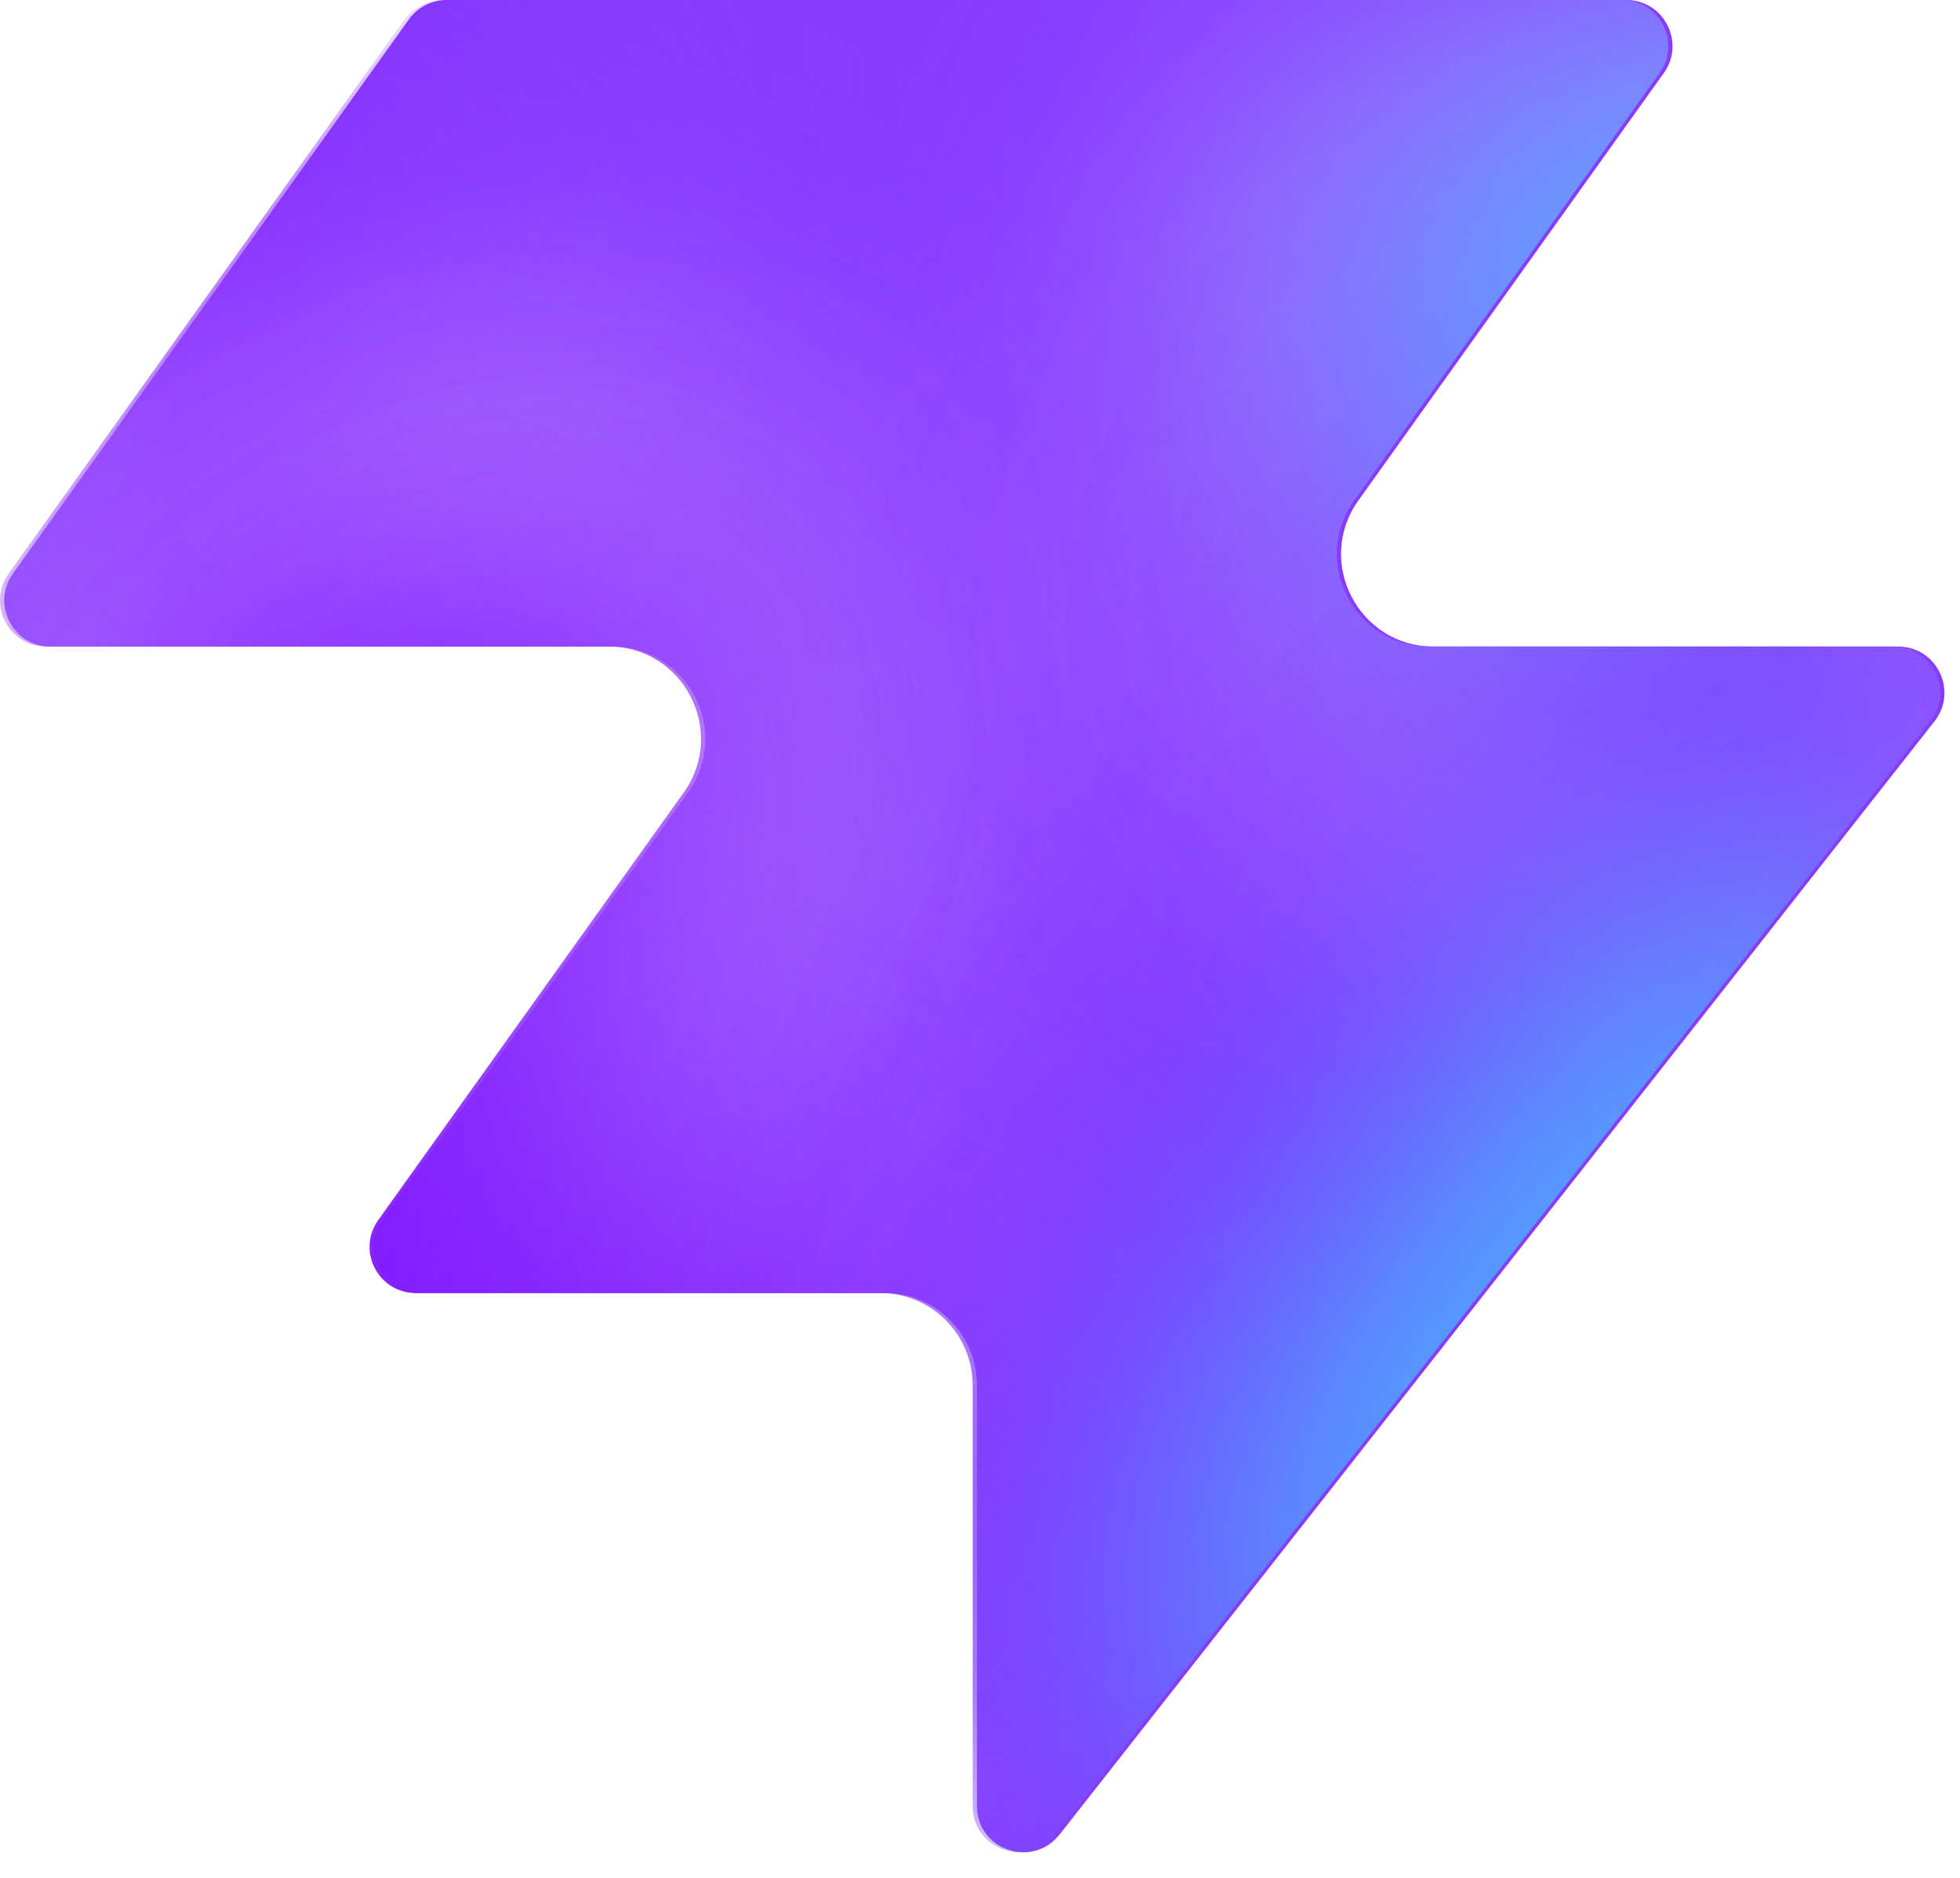
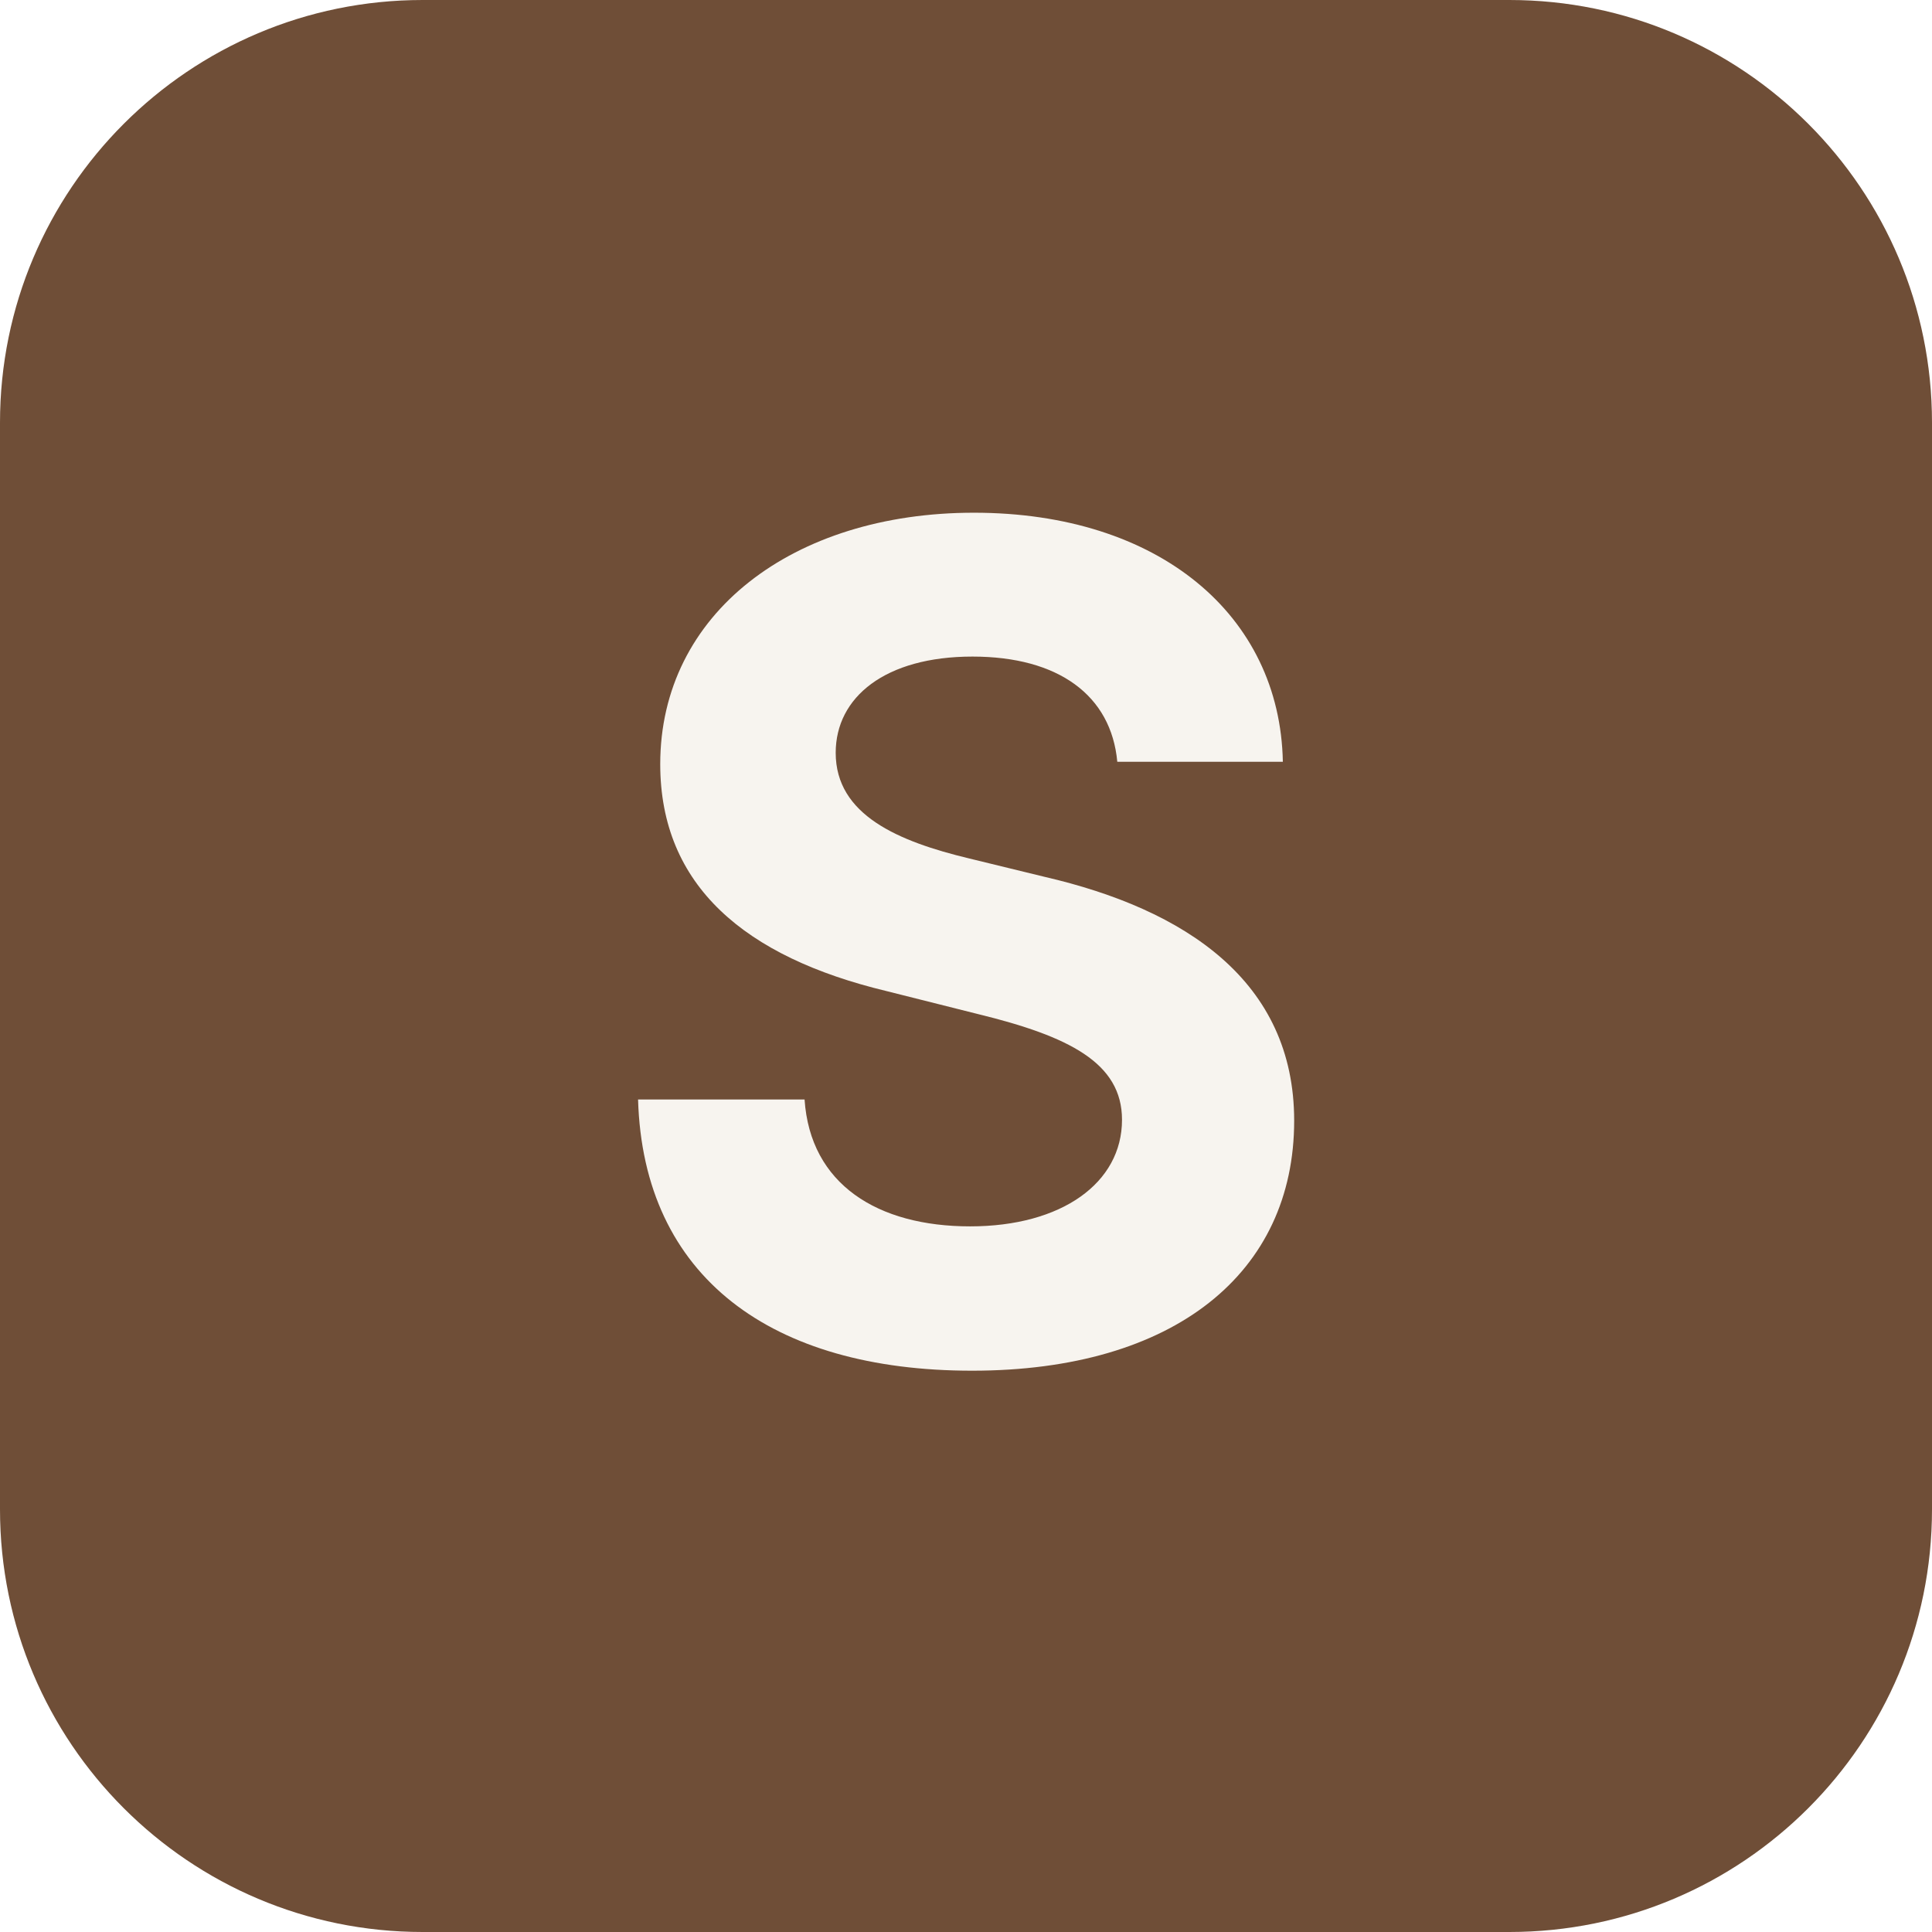
- <svg xmlns="http://www.w3.org/2000/svg" width="48" height="46" fill="none" viewBox="0 0 48 46">
-   <path fill="#863bff" d="M25.946 44.938c-.664.845-2.021.375-2.021-.698V33.937a2.26 2.26 0 0 0-2.262-2.262H10.287c-.92 0-1.456-1.04-.92-1.788l7.48-10.471c1.07-1.497 0-3.578-1.842-3.578H1.237c-.92 0-1.456-1.04-.92-1.788L10.013.474c.214-.297.556-.474.92-.474h28.894c.92 0 1.456 1.04.92 1.788l-7.48 10.471c-1.07 1.498 0 3.579 1.842 3.579h11.377c.943 0 1.473 1.088.89 1.83L25.947 44.94z" style="fill:#863bff;fill:color(display-p3 .525 .23 1);fill-opacity:1" />
-   <mask id="a" width="48" height="46" x="0" y="0" maskUnits="userSpaceOnUse" style="mask-type:alpha">
-     <path fill="#000" d="M25.842 44.938c-.664.844-2.021.375-2.021-.698V33.937a2.26 2.26 0 0 0-2.262-2.262H10.183c-.92 0-1.456-1.04-.92-1.788l7.48-10.471c1.07-1.498 0-3.579-1.842-3.579H1.133c-.92 0-1.456-1.04-.92-1.787L9.91.473c.214-.297.556-.474.92-.474h28.894c.92 0 1.456 1.04.92 1.788l-7.48 10.471c-1.07 1.498 0 3.578 1.842 3.578h11.377c.943 0 1.473 1.088.89 1.832L25.843 44.94z" style="fill:#000;fill-opacity:1" />
-   </mask>
-   <g mask="url(#a)">
-     <g filter="url(#b)">
-       <ellipse cx="5.508" cy="14.704" fill="#ede6ff" rx="5.508" ry="14.704" style="fill:#ede6ff;fill:color(display-p3 .927 .903 1);fill-opacity:1" transform="matrix(.00324 1 1 -.00324 -4.47 31.516)" />
-     </g>
-     <g filter="url(#c)">
-       <ellipse cx="10.399" cy="29.851" fill="#ede6ff" rx="10.399" ry="29.851" style="fill:#ede6ff;fill:color(display-p3 .927 .903 1);fill-opacity:1" transform="matrix(.00324 1 1 -.00324 -39.328 7.883)" />
-     </g>
-     <g filter="url(#d)">
-       <ellipse cx="5.508" cy="30.487" fill="#7e14ff" rx="5.508" ry="30.487" style="fill:#7e14ff;fill:color(display-p3 .492 .077 1);fill-opacity:1" transform="rotate(89.814 -25.913 -14.639)scale(1 -1)" />
-     </g>
-     <g filter="url(#e)">
-       <ellipse cx="5.508" cy="30.599" fill="#7e14ff" rx="5.508" ry="30.599" style="fill:#7e14ff;fill:color(display-p3 .492 .077 1);fill-opacity:1" transform="rotate(89.814 -32.644 -3.334)scale(1 -1)" />
-     </g>
-     <g filter="url(#f)">
-       <ellipse cx="5.508" cy="30.599" fill="#7e14ff" rx="5.508" ry="30.599" style="fill:#7e14ff;fill:color(display-p3 .492 .077 1);fill-opacity:1" transform="matrix(.00324 1 1 -.00324 -34.34 30.47)" />
-     </g>
-     <g filter="url(#g)">
-       <ellipse cx="14.072" cy="22.078" fill="#ede6ff" rx="14.072" ry="22.078" style="fill:#ede6ff;fill:color(display-p3 .927 .903 1);fill-opacity:1" transform="rotate(93.35 24.506 48.493)scale(-1 1)" />
-     </g>
-     <g filter="url(#h)">
-       <ellipse cx="3.47" cy="21.501" fill="#7e14ff" rx="3.47" ry="21.501" style="fill:#7e14ff;fill:color(display-p3 .492 .077 1);fill-opacity:1" transform="rotate(89.009 28.708 47.59)scale(-1 1)" />
-     </g>
-     <g filter="url(#i)">
-       <ellipse cx="3.47" cy="21.501" fill="#7e14ff" rx="3.47" ry="21.501" style="fill:#7e14ff;fill:color(display-p3 .492 .077 1);fill-opacity:1" transform="rotate(89.009 28.708 47.59)scale(-1 1)" />
-     </g>
-     <g filter="url(#j)">
-       <ellipse cx=".387" cy="8.972" fill="#7e14ff" rx="4.407" ry="29.108" style="fill:#7e14ff;fill:color(display-p3 .492 .077 1);fill-opacity:1" transform="rotate(39.51 .387 8.972)" />
-     </g>
-     <g filter="url(#k)">
-       <ellipse cx="47.523" cy="-6.092" fill="#7e14ff" rx="4.407" ry="29.108" style="fill:#7e14ff;fill:color(display-p3 .492 .077 1);fill-opacity:1" transform="rotate(37.892 47.523 -6.092)" />
-     </g>
-     <g filter="url(#l)">
-       <ellipse cx="41.412" cy="6.333" fill="#47bfff" rx="5.971" ry="9.665" style="fill:#47bfff;fill:color(display-p3 .28 .748 1);fill-opacity:1" transform="rotate(37.892 41.412 6.333)" />
-     </g>
-     <g filter="url(#m)">
-       <ellipse cx="-1.879" cy="38.332" fill="#7e14ff" rx="4.407" ry="29.108" style="fill:#7e14ff;fill:color(display-p3 .492 .077 1);fill-opacity:1" transform="rotate(37.892 -1.88 38.332)" />
-     </g>
-     <g filter="url(#n)">
-       <ellipse cx="-1.879" cy="38.332" fill="#7e14ff" rx="4.407" ry="29.108" style="fill:#7e14ff;fill:color(display-p3 .492 .077 1);fill-opacity:1" transform="rotate(37.892 -1.88 38.332)" />
-     </g>
-     <g filter="url(#o)">
-       <ellipse cx="35.651" cy="29.907" fill="#7e14ff" rx="4.407" ry="29.108" style="fill:#7e14ff;fill:color(display-p3 .492 .077 1);fill-opacity:1" transform="rotate(37.892 35.651 29.907)" />
-     </g>
-     <g filter="url(#p)">
-       <ellipse cx="38.418" cy="32.4" fill="#47bfff" rx="5.971" ry="15.297" style="fill:#47bfff;fill:color(display-p3 .28 .748 1);fill-opacity:1" transform="rotate(37.892 38.418 32.4)" />
-     </g>
-   </g>
-   <defs>
-     <filter id="b" width="60.045" height="41.654" x="-19.77" y="16.149" color-interpolation-filters="sRGB" filterUnits="userSpaceOnUse">
-       <feFlood flood-opacity="0" result="BackgroundImageFix" />
-       <feBlend in="SourceGraphic" in2="BackgroundImageFix" result="shape" />
-       <feGaussianBlur result="effect1_foregroundBlur_2002_17158" stdDeviation="7.659" />
-     </filter>
-     <filter id="c" width="90.34" height="51.437" x="-54.613" y="-7.533" color-interpolation-filters="sRGB" filterUnits="userSpaceOnUse">
-       <feFlood flood-opacity="0" result="BackgroundImageFix" />
-       <feBlend in="SourceGraphic" in2="BackgroundImageFix" result="shape" />
-       <feGaussianBlur result="effect1_foregroundBlur_2002_17158" stdDeviation="7.659" />
-     </filter>
-     <filter id="d" width="79.355" height="29.4" x="-49.64" y="2.03" color-interpolation-filters="sRGB" filterUnits="userSpaceOnUse">
-       <feFlood flood-opacity="0" result="BackgroundImageFix" />
-       <feBlend in="SourceGraphic" in2="BackgroundImageFix" result="shape" />
-       <feGaussianBlur result="effect1_foregroundBlur_2002_17158" stdDeviation="4.596" />
-     </filter>
-     <filter id="e" width="79.579" height="29.4" x="-45.045" y="20.029" color-interpolation-filters="sRGB" filterUnits="userSpaceOnUse">
-       <feFlood flood-opacity="0" result="BackgroundImageFix" />
-       <feBlend in="SourceGraphic" in2="BackgroundImageFix" result="shape" />
-       <feGaussianBlur result="effect1_foregroundBlur_2002_17158" stdDeviation="4.596" />
-     </filter>
-     <filter id="f" width="79.579" height="29.4" x="-43.513" y="21.178" color-interpolation-filters="sRGB" filterUnits="userSpaceOnUse">
-       <feFlood flood-opacity="0" result="BackgroundImageFix" />
-       <feBlend in="SourceGraphic" in2="BackgroundImageFix" result="shape" />
-       <feGaussianBlur result="effect1_foregroundBlur_2002_17158" stdDeviation="4.596" />
-     </filter>
-     <filter id="g" width="74.749" height="58.852" x="15.756" y="-17.901" color-interpolation-filters="sRGB" filterUnits="userSpaceOnUse">
-       <feFlood flood-opacity="0" result="BackgroundImageFix" />
-       <feBlend in="SourceGraphic" in2="BackgroundImageFix" result="shape" />
-       <feGaussianBlur result="effect1_foregroundBlur_2002_17158" stdDeviation="7.659" />
-     </filter>
-     <filter id="h" width="61.377" height="25.362" x="23.548" y="2.284" color-interpolation-filters="sRGB" filterUnits="userSpaceOnUse">
-       <feFlood flood-opacity="0" result="BackgroundImageFix" />
-       <feBlend in="SourceGraphic" in2="BackgroundImageFix" result="shape" />
-       <feGaussianBlur result="effect1_foregroundBlur_2002_17158" stdDeviation="4.596" />
-     </filter>
-     <filter id="i" width="61.377" height="25.362" x="23.548" y="2.284" color-interpolation-filters="sRGB" filterUnits="userSpaceOnUse">
-       <feFlood flood-opacity="0" result="BackgroundImageFix" />
-       <feBlend in="SourceGraphic" in2="BackgroundImageFix" result="shape" />
-       <feGaussianBlur result="effect1_foregroundBlur_2002_17158" stdDeviation="4.596" />
-     </filter>
-     <filter id="j" width="56.045" height="63.649" x="-27.636" y="-22.853" color-interpolation-filters="sRGB" filterUnits="userSpaceOnUse">
-       <feFlood flood-opacity="0" result="BackgroundImageFix" />
-       <feBlend in="SourceGraphic" in2="BackgroundImageFix" result="shape" />
-       <feGaussianBlur result="effect1_foregroundBlur_2002_17158" stdDeviation="4.596" />
-     </filter>
-     <filter id="k" width="54.814" height="64.646" x="20.116" y="-38.415" color-interpolation-filters="sRGB" filterUnits="userSpaceOnUse">
-       <feFlood flood-opacity="0" result="BackgroundImageFix" />
-       <feBlend in="SourceGraphic" in2="BackgroundImageFix" result="shape" />
-       <feGaussianBlur result="effect1_foregroundBlur_2002_17158" stdDeviation="4.596" />
-     </filter>
-     <filter id="l" width="33.541" height="35.313" x="24.641" y="-11.323" color-interpolation-filters="sRGB" filterUnits="userSpaceOnUse">
-       <feFlood flood-opacity="0" result="BackgroundImageFix" />
-       <feBlend in="SourceGraphic" in2="BackgroundImageFix" result="shape" />
-       <feGaussianBlur result="effect1_foregroundBlur_2002_17158" stdDeviation="4.596" />
-     </filter>
-     <filter id="m" width="54.814" height="64.646" x="-29.286" y="6.009" color-interpolation-filters="sRGB" filterUnits="userSpaceOnUse">
-       <feFlood flood-opacity="0" result="BackgroundImageFix" />
-       <feBlend in="SourceGraphic" in2="BackgroundImageFix" result="shape" />
-       <feGaussianBlur result="effect1_foregroundBlur_2002_17158" stdDeviation="4.596" />
-     </filter>
-     <filter id="n" width="54.814" height="64.646" x="-29.286" y="6.009" color-interpolation-filters="sRGB" filterUnits="userSpaceOnUse">
-       <feFlood flood-opacity="0" result="BackgroundImageFix" />
-       <feBlend in="SourceGraphic" in2="BackgroundImageFix" result="shape" />
-       <feGaussianBlur result="effect1_foregroundBlur_2002_17158" stdDeviation="4.596" />
-     </filter>
-     <filter id="o" width="54.814" height="64.646" x="8.244" y="-2.416" color-interpolation-filters="sRGB" filterUnits="userSpaceOnUse">
-       <feFlood flood-opacity="0" result="BackgroundImageFix" />
-       <feBlend in="SourceGraphic" in2="BackgroundImageFix" result="shape" />
-       <feGaussianBlur result="effect1_foregroundBlur_2002_17158" stdDeviation="4.596" />
-     </filter>
-     <filter id="p" width="39.409" height="43.623" x="18.713" y="10.588" color-interpolation-filters="sRGB" filterUnits="userSpaceOnUse">
-       <feFlood flood-opacity="0" result="BackgroundImageFix" />
-       <feBlend in="SourceGraphic" in2="BackgroundImageFix" result="shape" />
-       <feGaussianBlur result="effect1_foregroundBlur_2002_17158" stdDeviation="4.596" />
-     </filter>
-   </defs>
+ <svg xmlns="http://www.w3.org/2000/svg" viewBox="0 0 64 64">
+   <rect width="64" height="64" rx="14" fill="#6f4e37" />
+   <text x="32" y="45" font-family="Inter, system-ui, -apple-system, sans-serif" font-weight="700" font-size="38" fill="#f7f4ef" text-anchor="middle" letter-spacing="-1">S</text>
</svg>
